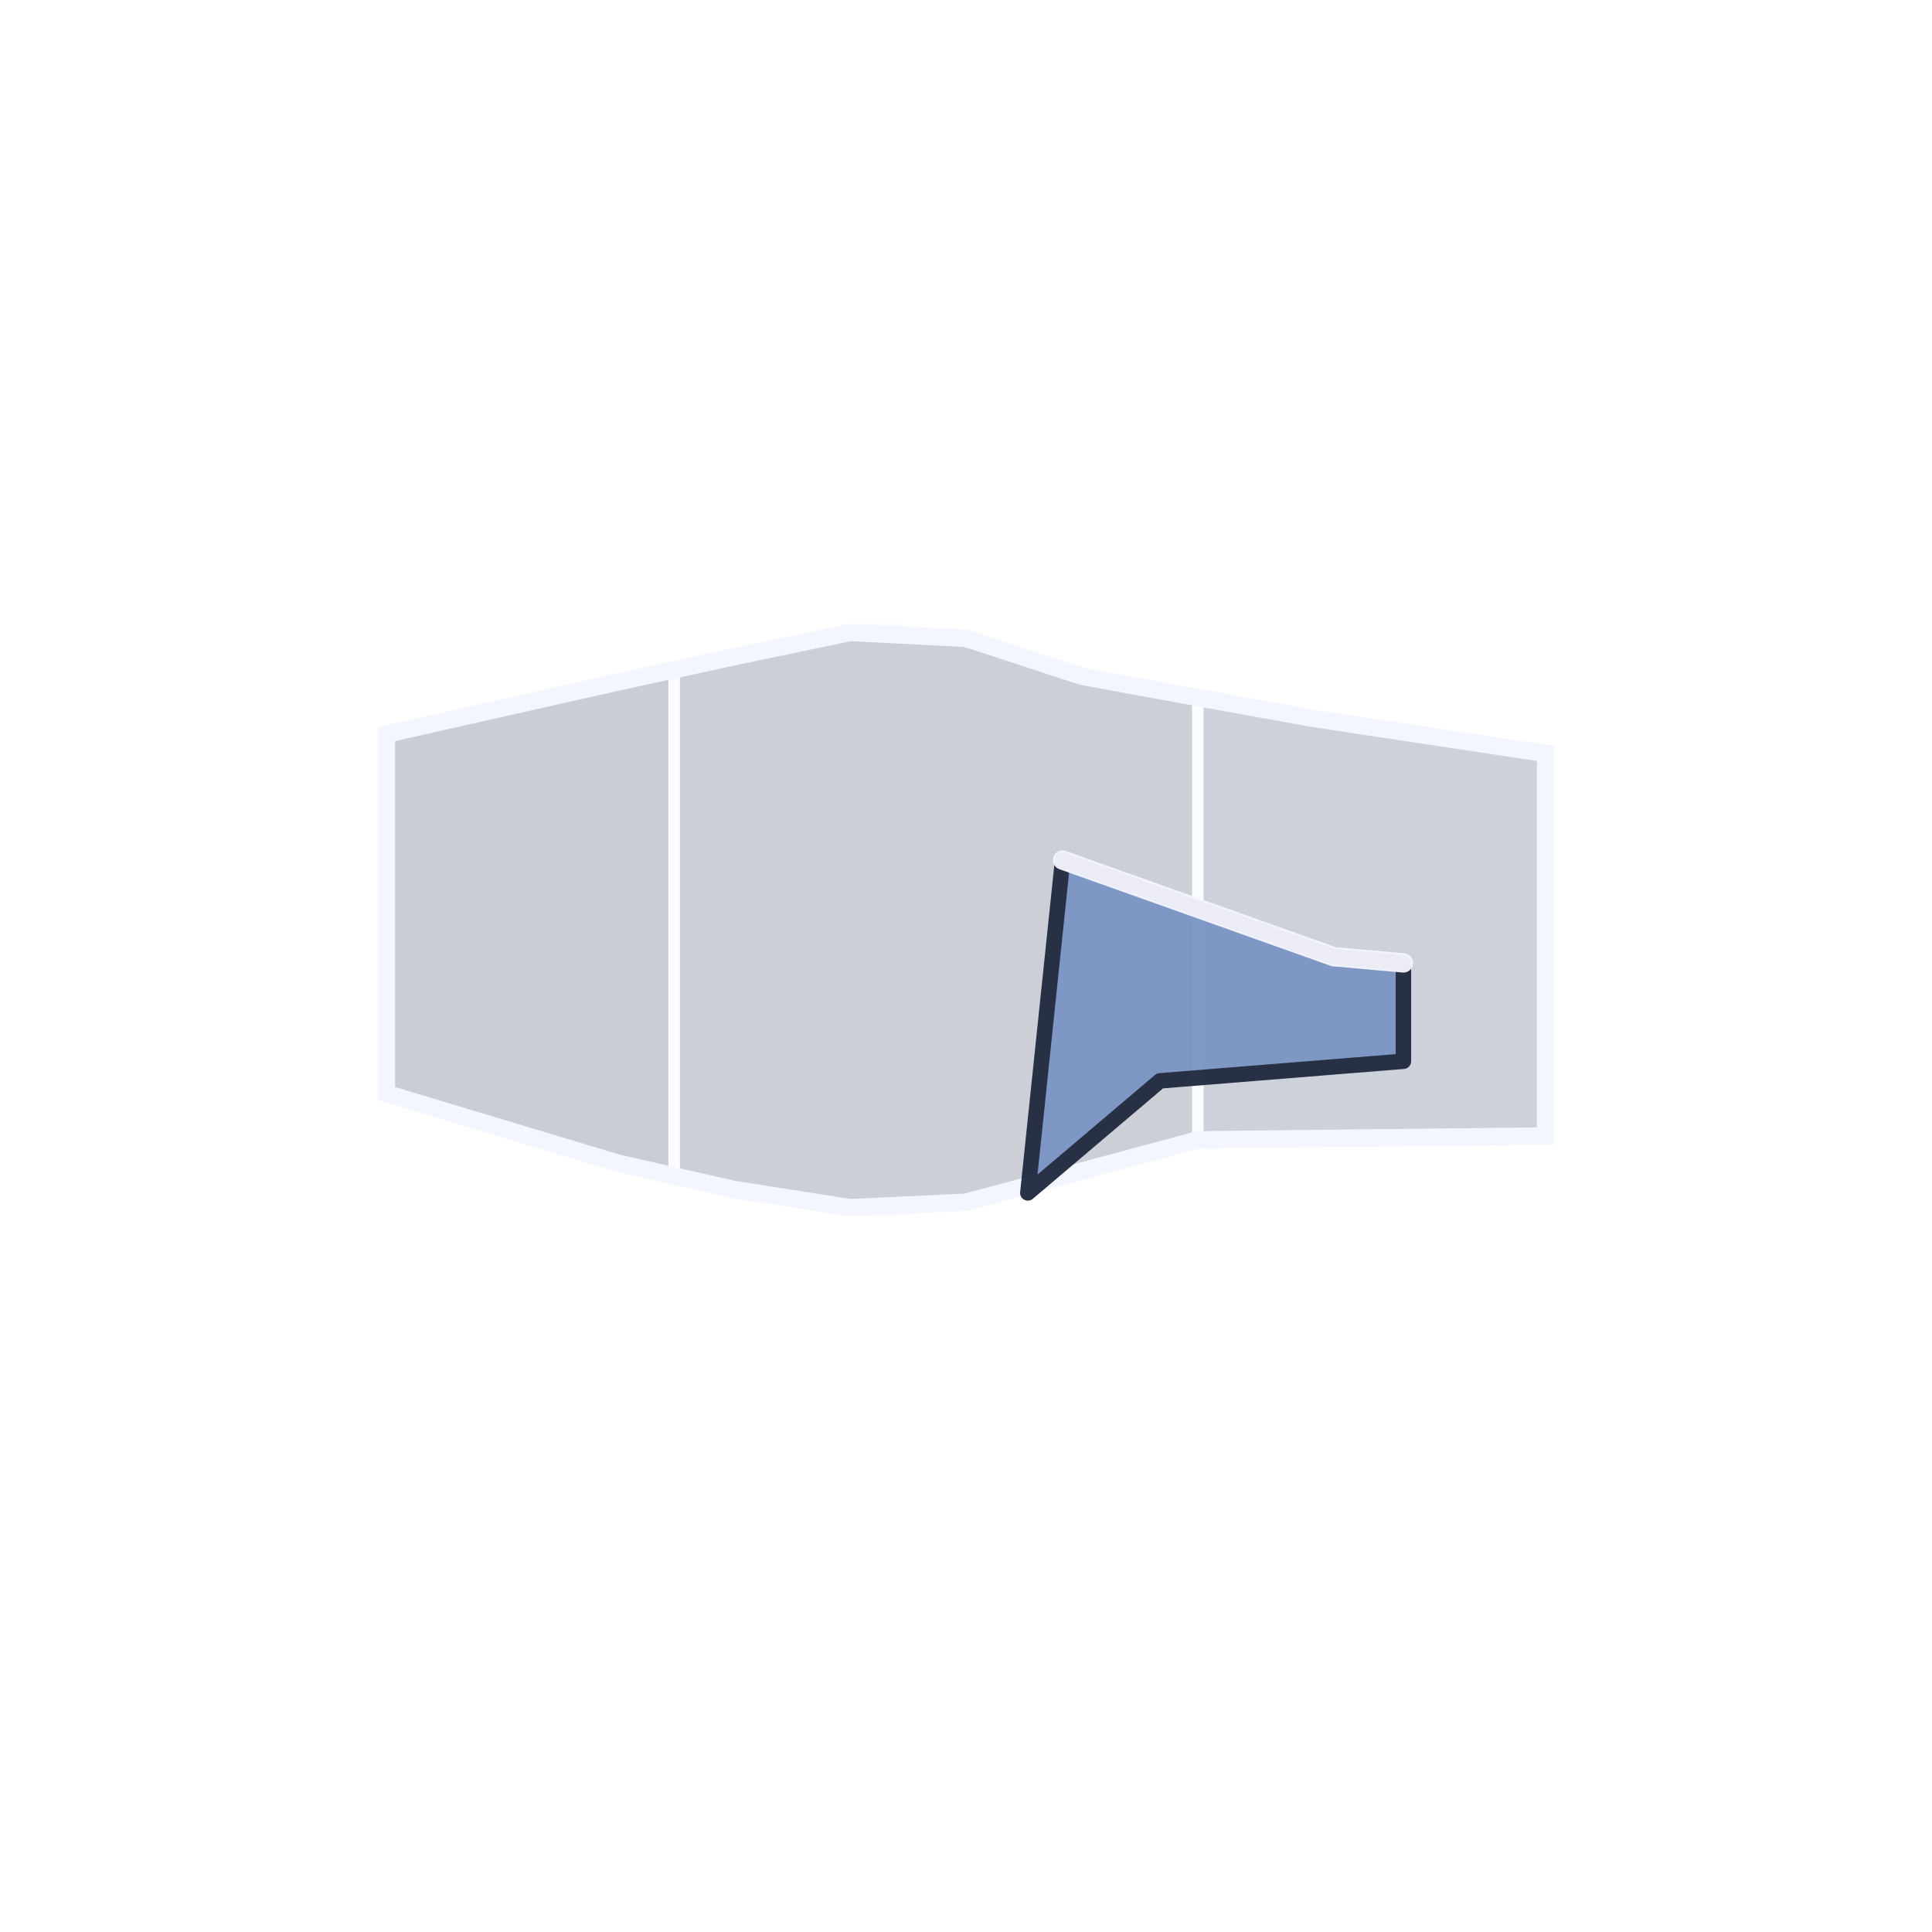
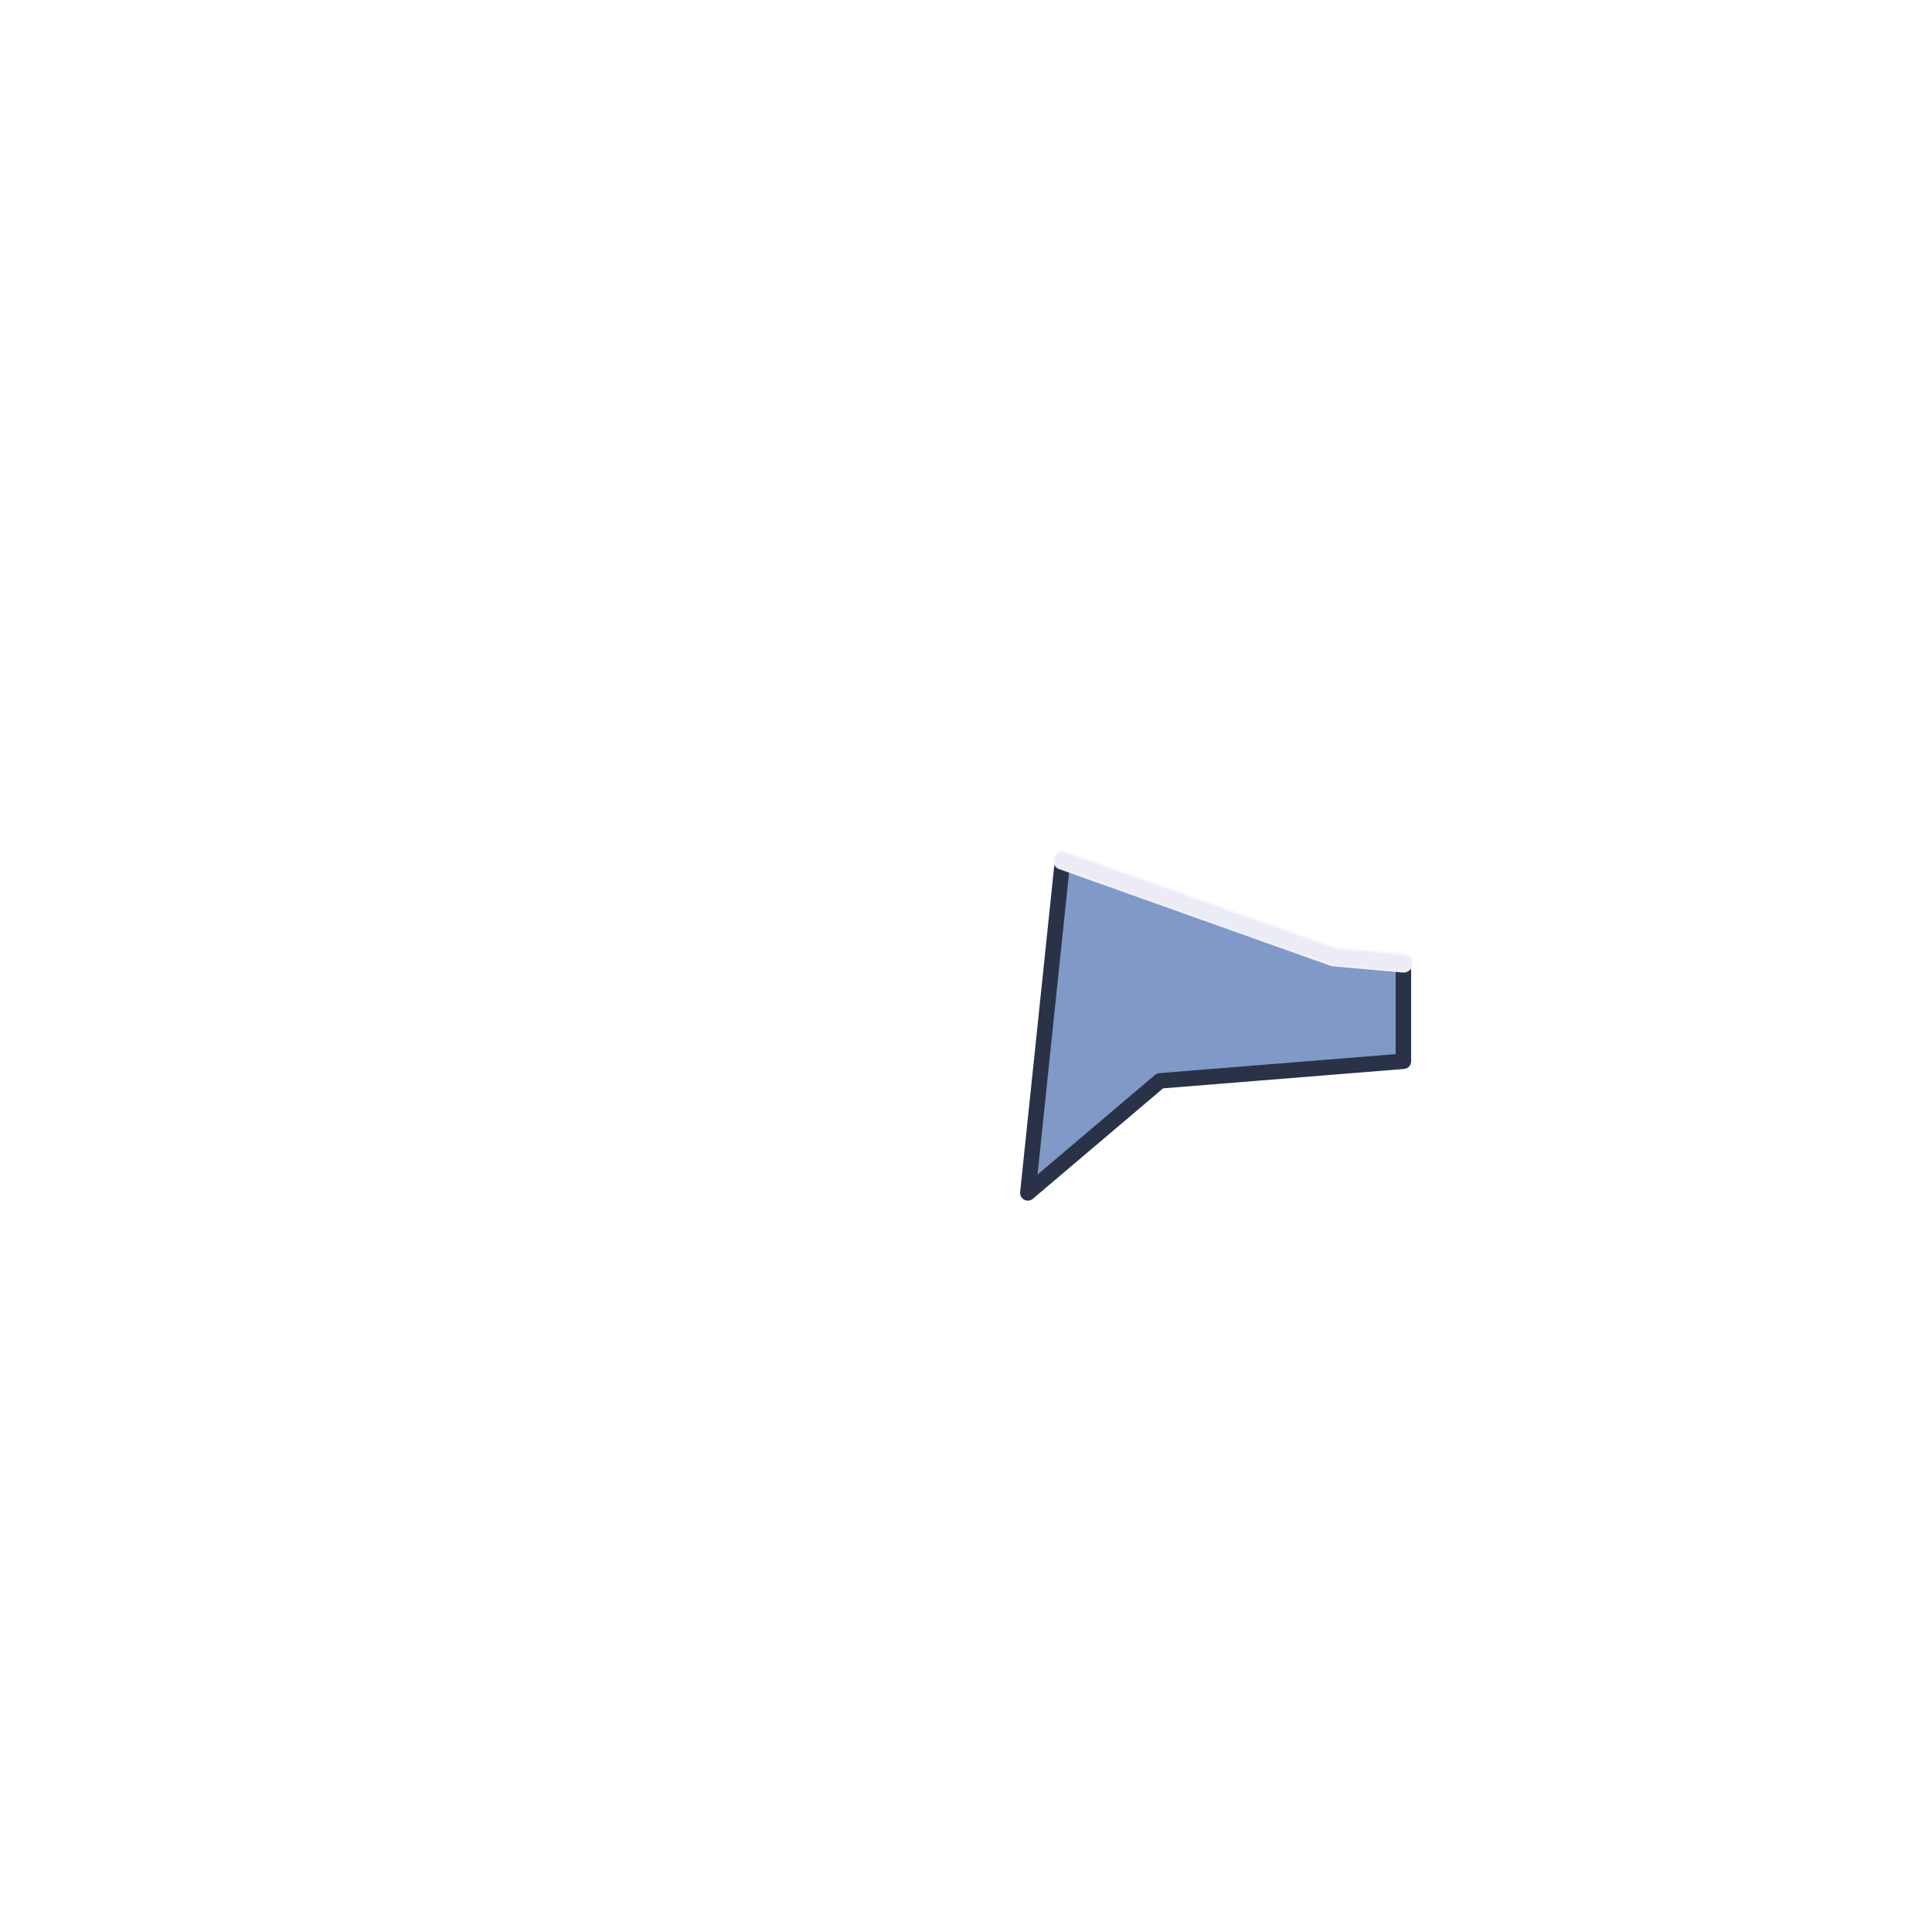
<svg viewBox="0 0 200 200">
-   <path d="M 40 76 L 47.45 74.32 L 54.89 72.64 L 62.34 70.96 L 69.79 69.28 L 69.79 122.16 L 62.34 119.92 L 54.89 117.68 L 47.45 115.44 L 40 113.2 Z" fill="#2b374f" stroke="#f4f6ff" stroke-width="1.2" opacity="0.25" stroke-linejoin="round" />
-   <path d="M 69.79 69.28 L 80.63 67.01 L 91.47 64.74 L 102.31 66.85 L 113.16 70.22 L 124 72.21 L 124 118 L 113.16 120.91 L 102.31 123.83 L 91.47 125.57 L 80.63 123.86 L 69.79 122.16 Z" fill="#323f5c" stroke="#f4f6ff" stroke-width="1.2" opacity="0.25" stroke-linejoin="round" />
-   <path d="M 124 72.21 L 133 73.87 L 142 75.29 L 151 76.64 L 160 78 L 160 117.6 L 151 117.69 L 142 117.79 L 133 117.9 L 124 118 Z" fill="#384768" stroke="#f4f6ff" stroke-width="1.2" opacity="0.25" stroke-linejoin="round" />
-   <path d="M 40 76 L 52 73.29 L 64 70.59 L 76 67.98 L 88 65.47 L 100 66.08 L 112 70.01 L 124 72.21 L 136 74.38 L 148 76.19 L 160 78 L 160 117.6 L 148 117.73 L 136 117.86 L 124 118 L 112 121.23 L 100 124.45 L 88 125.02 L 76 123.14 L 64 120.42 L 52 116.81 L 40 113.2 Z" fill="none" stroke="#f4f6ff" stroke-width="1.8" />
  <polygon points="110 89.038 138.08 99.04 145.28 99.68 145.28 109.86 120.08 111.89 106.4 123.49" fill="#7a94c4" stroke="#1f283f" stroke-width="1.6" opacity="0.95" stroke-linejoin="round" />
  <polyline points="110 89.038 138.08 99.04 145.28 99.68" fill="none" stroke="#f4f6ff" stroke-width="2" opacity="0.95" stroke-linejoin="round" stroke-linecap="round" />
</svg>
